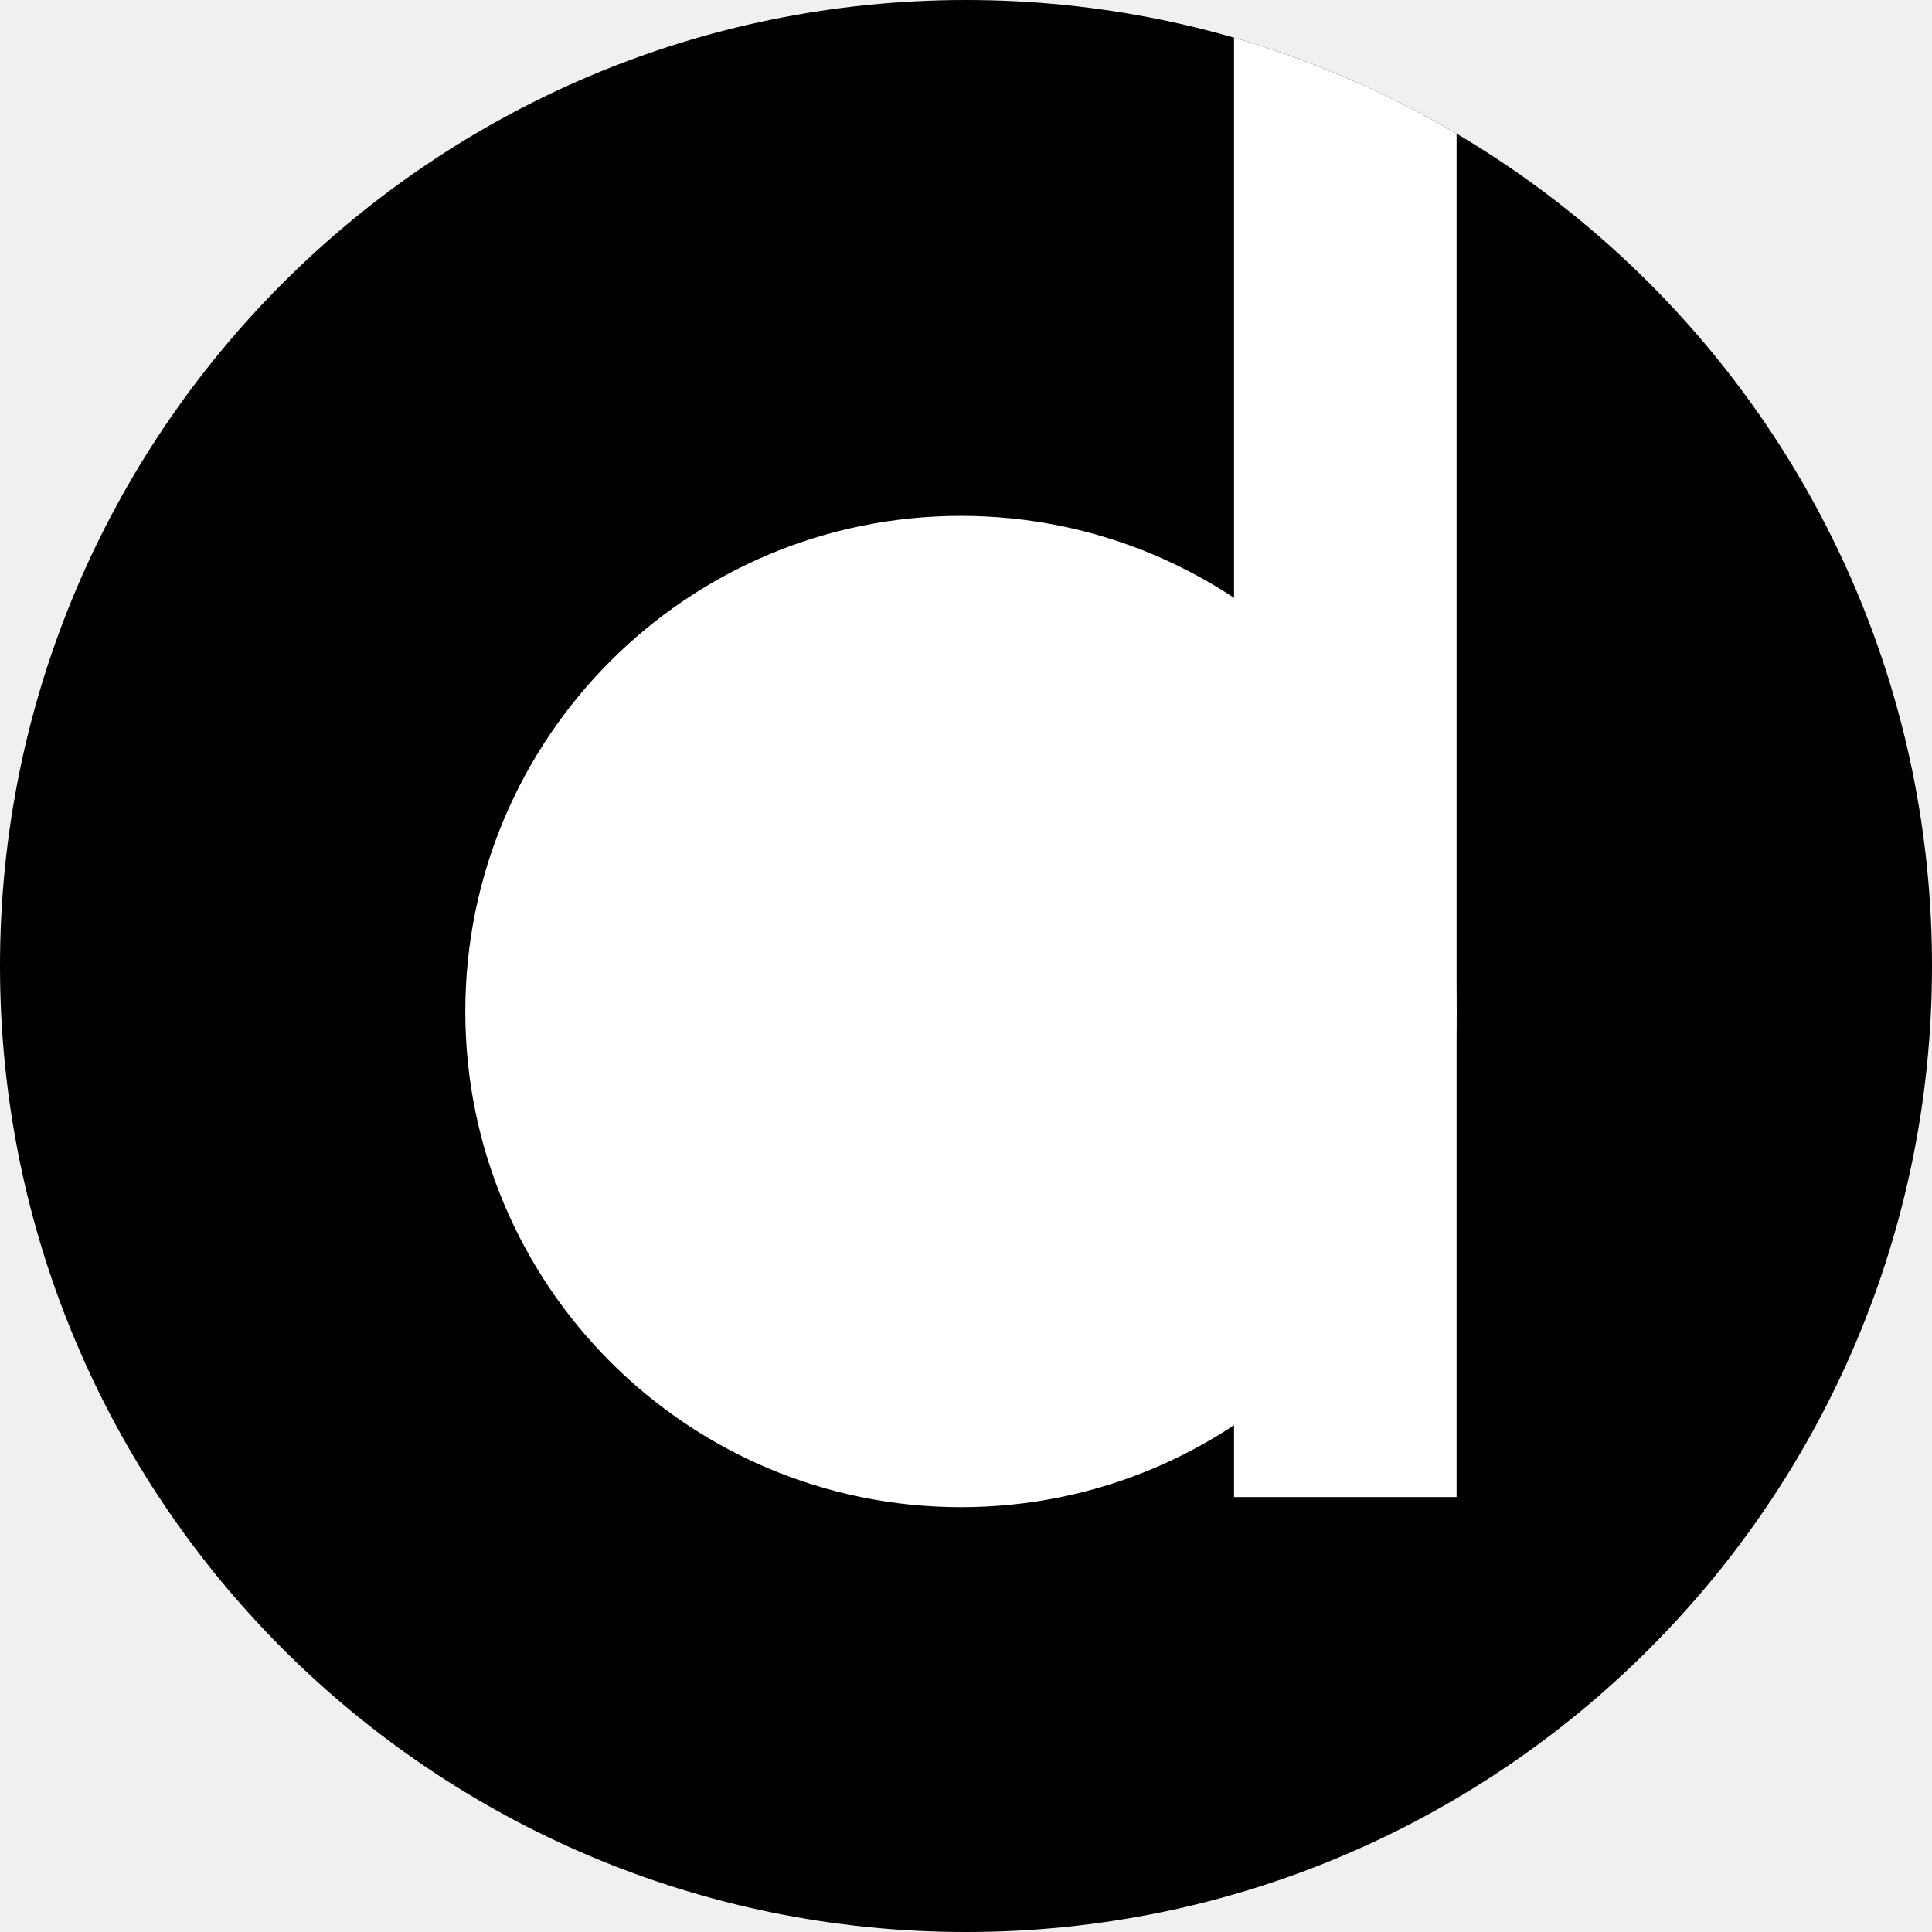
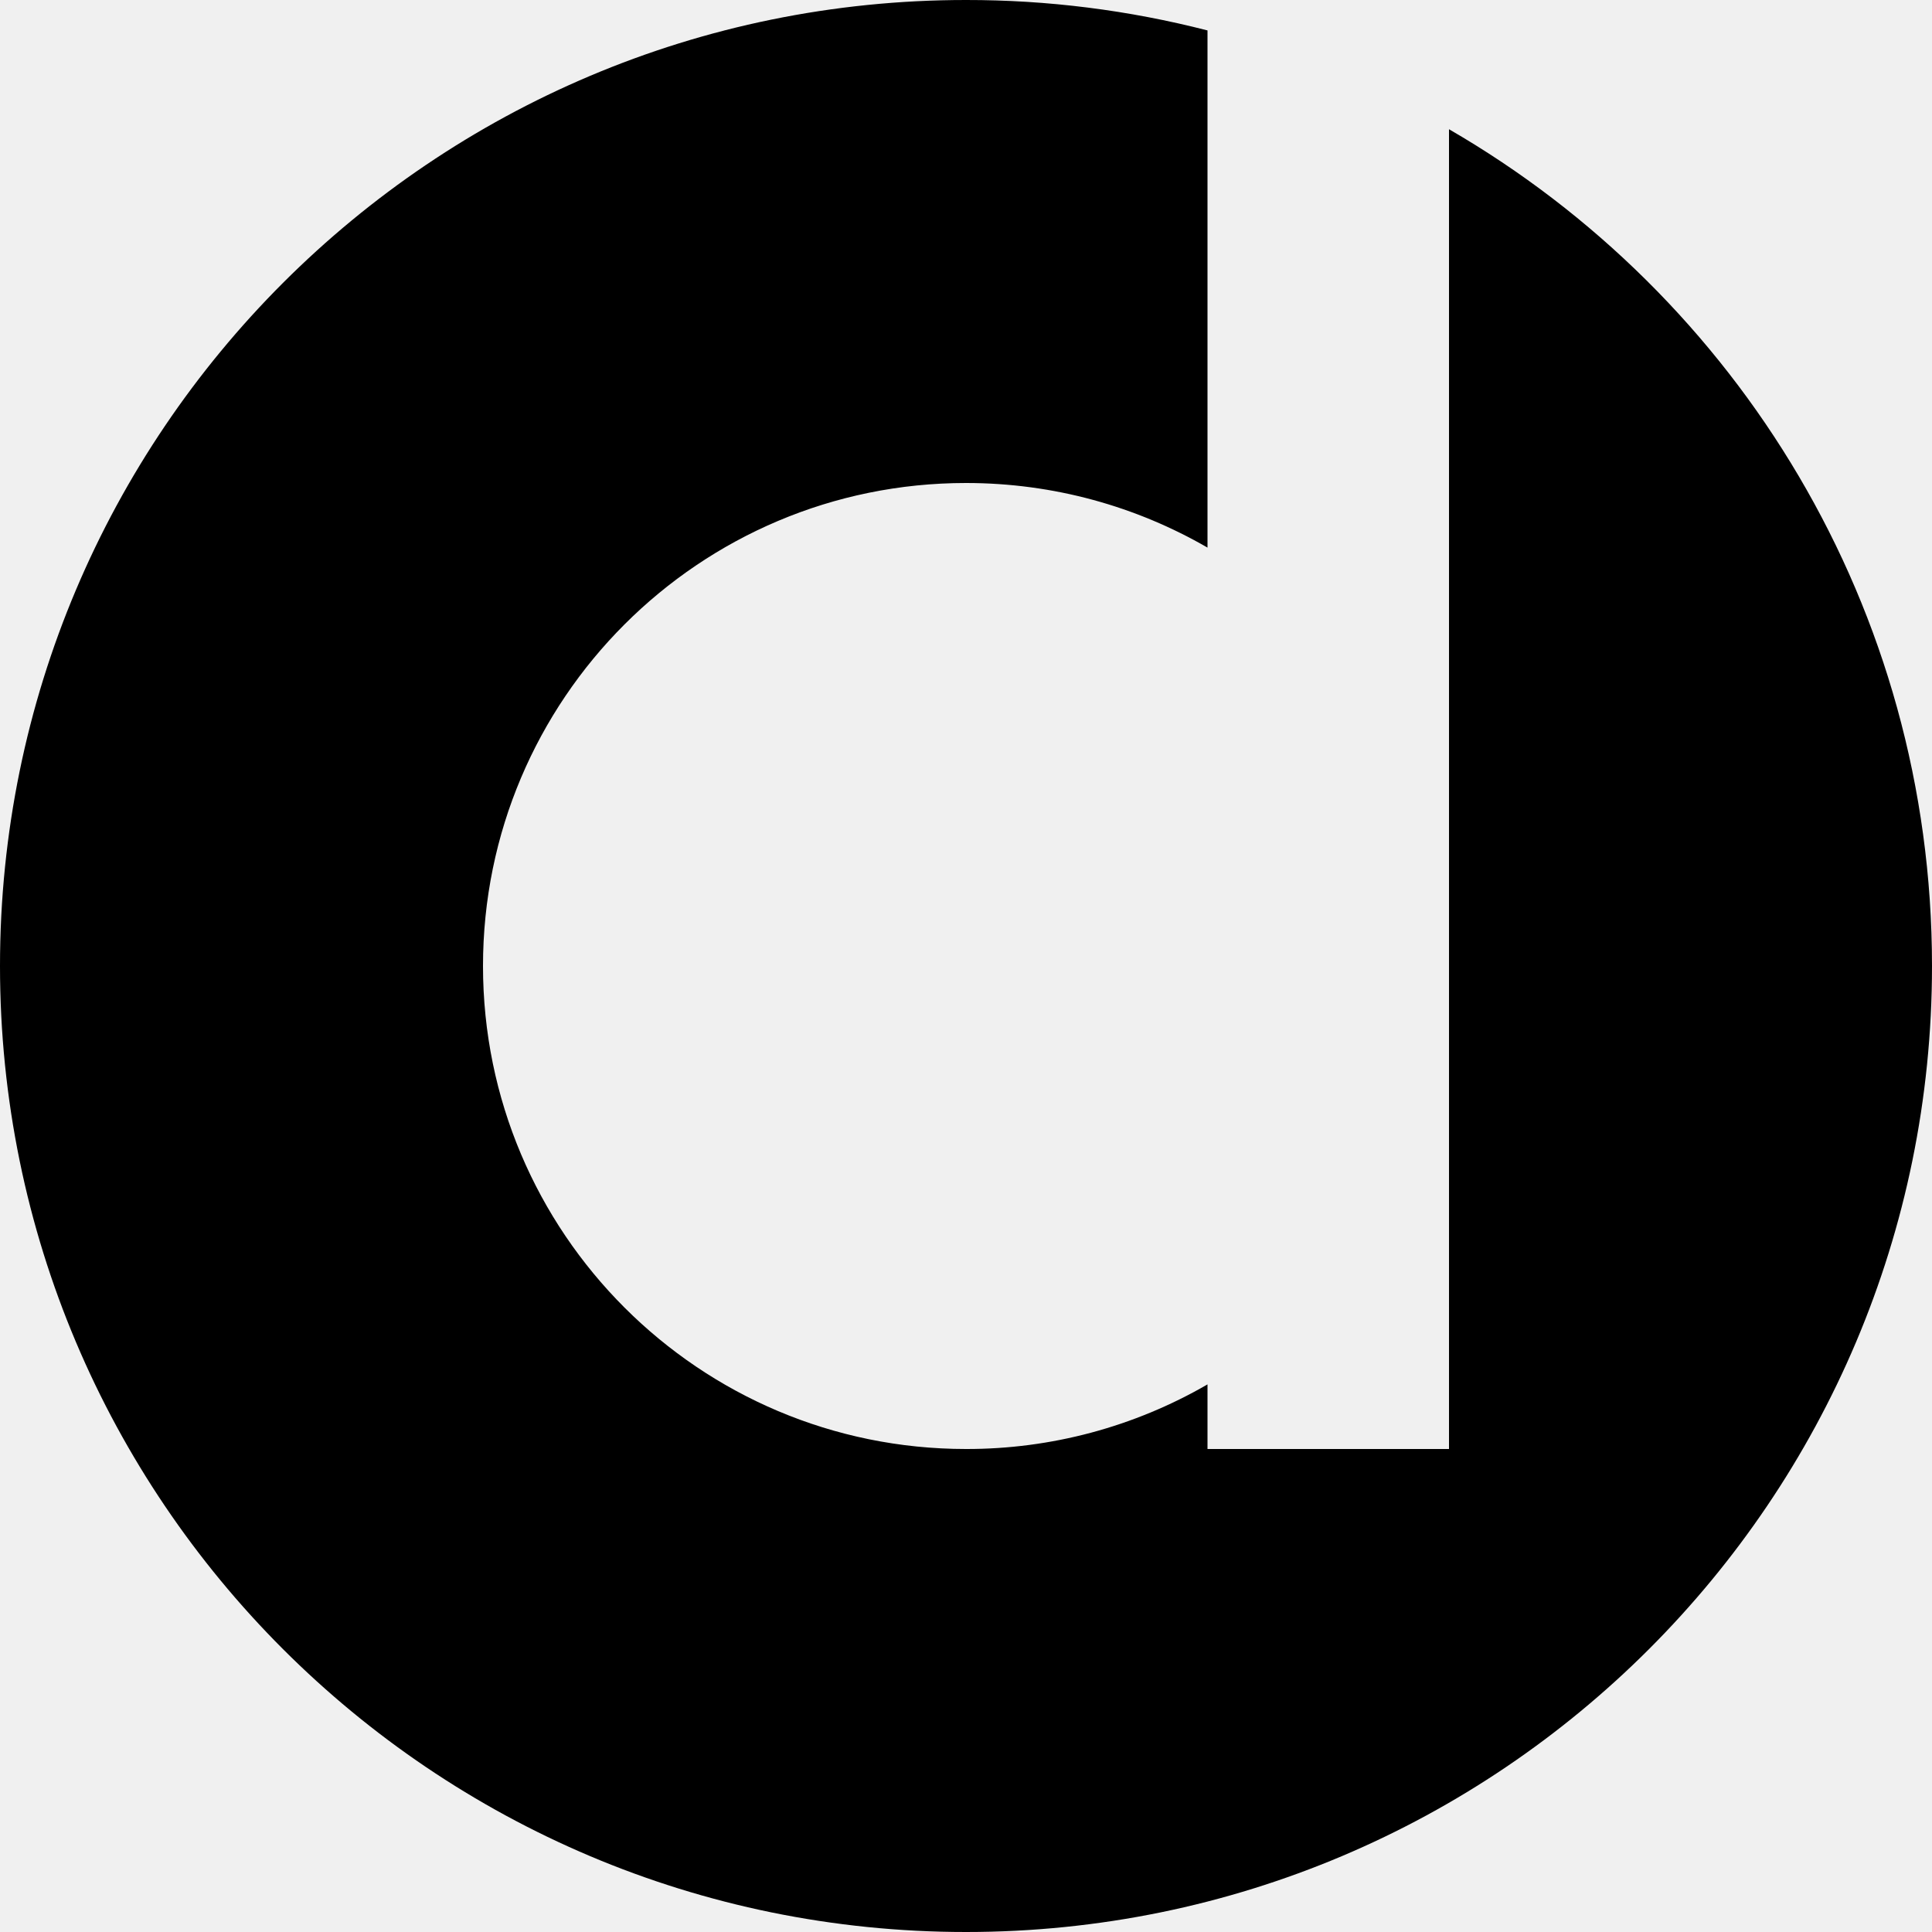
- <svg xmlns="http://www.w3.org/2000/svg" width="191" height="191" viewBox="0 0 191 191" fill="none">
-   <g clip-path="url(#clip0_36_30)">
-     <path d="M191 95.5C191 148.243 148.243 191 95.5 191C42.757 191 0 148.243 0 95.5C0 42.757 42.757 0 95.5 0C148.243 0 191 42.757 191 95.5Z" fill="black" />
-     <mask id="mask0_36_30" style="mask-type:alpha" maskUnits="userSpaceOnUse" x="0" y="0" width="191" height="191">
-       <path d="M191 95.5C191 148.243 148.243 191 95.5 191C42.757 191 0 148.243 0 95.5C0 42.757 42.757 0 95.5 0C148.243 0 191 42.757 191 95.5Z" fill="black" />
-     </mask>
-     <g mask="url(#mask0_36_30)">
-       <circle cx="95" cy="100" r="49" fill="white" />
-       <path d="M122 -14H144V148H122V-14Z" fill="white" />
-     </g>
-   </g>
-   <defs>
-     <clipPath id="clip0_36_30">
-       <rect width="191" height="191" fill="white" />
-     </clipPath>
-   </defs>
+ <svg xmlns="http://www.w3.org/2000/svg" width="64" height="64" viewBox="0 0 64 64" fill="none">
+   <path fill-rule="evenodd" clip-rule="evenodd" d="M32 64c17.673 0 32-14.327 32-32 0-11.844-6.435-22.186-16-27.719V48h-8v-2.14A15.9 15.9 0 0 1 32 48c-8.837 0-16-7.163-16-16s7.163-16 16-16c2.914 0 5.647.78 8 2.14V1.008A32 32 0 0 0 32 0C14.327 0 0 14.327 0 32s14.327 32 32 32" fill="#000" />
</svg>
